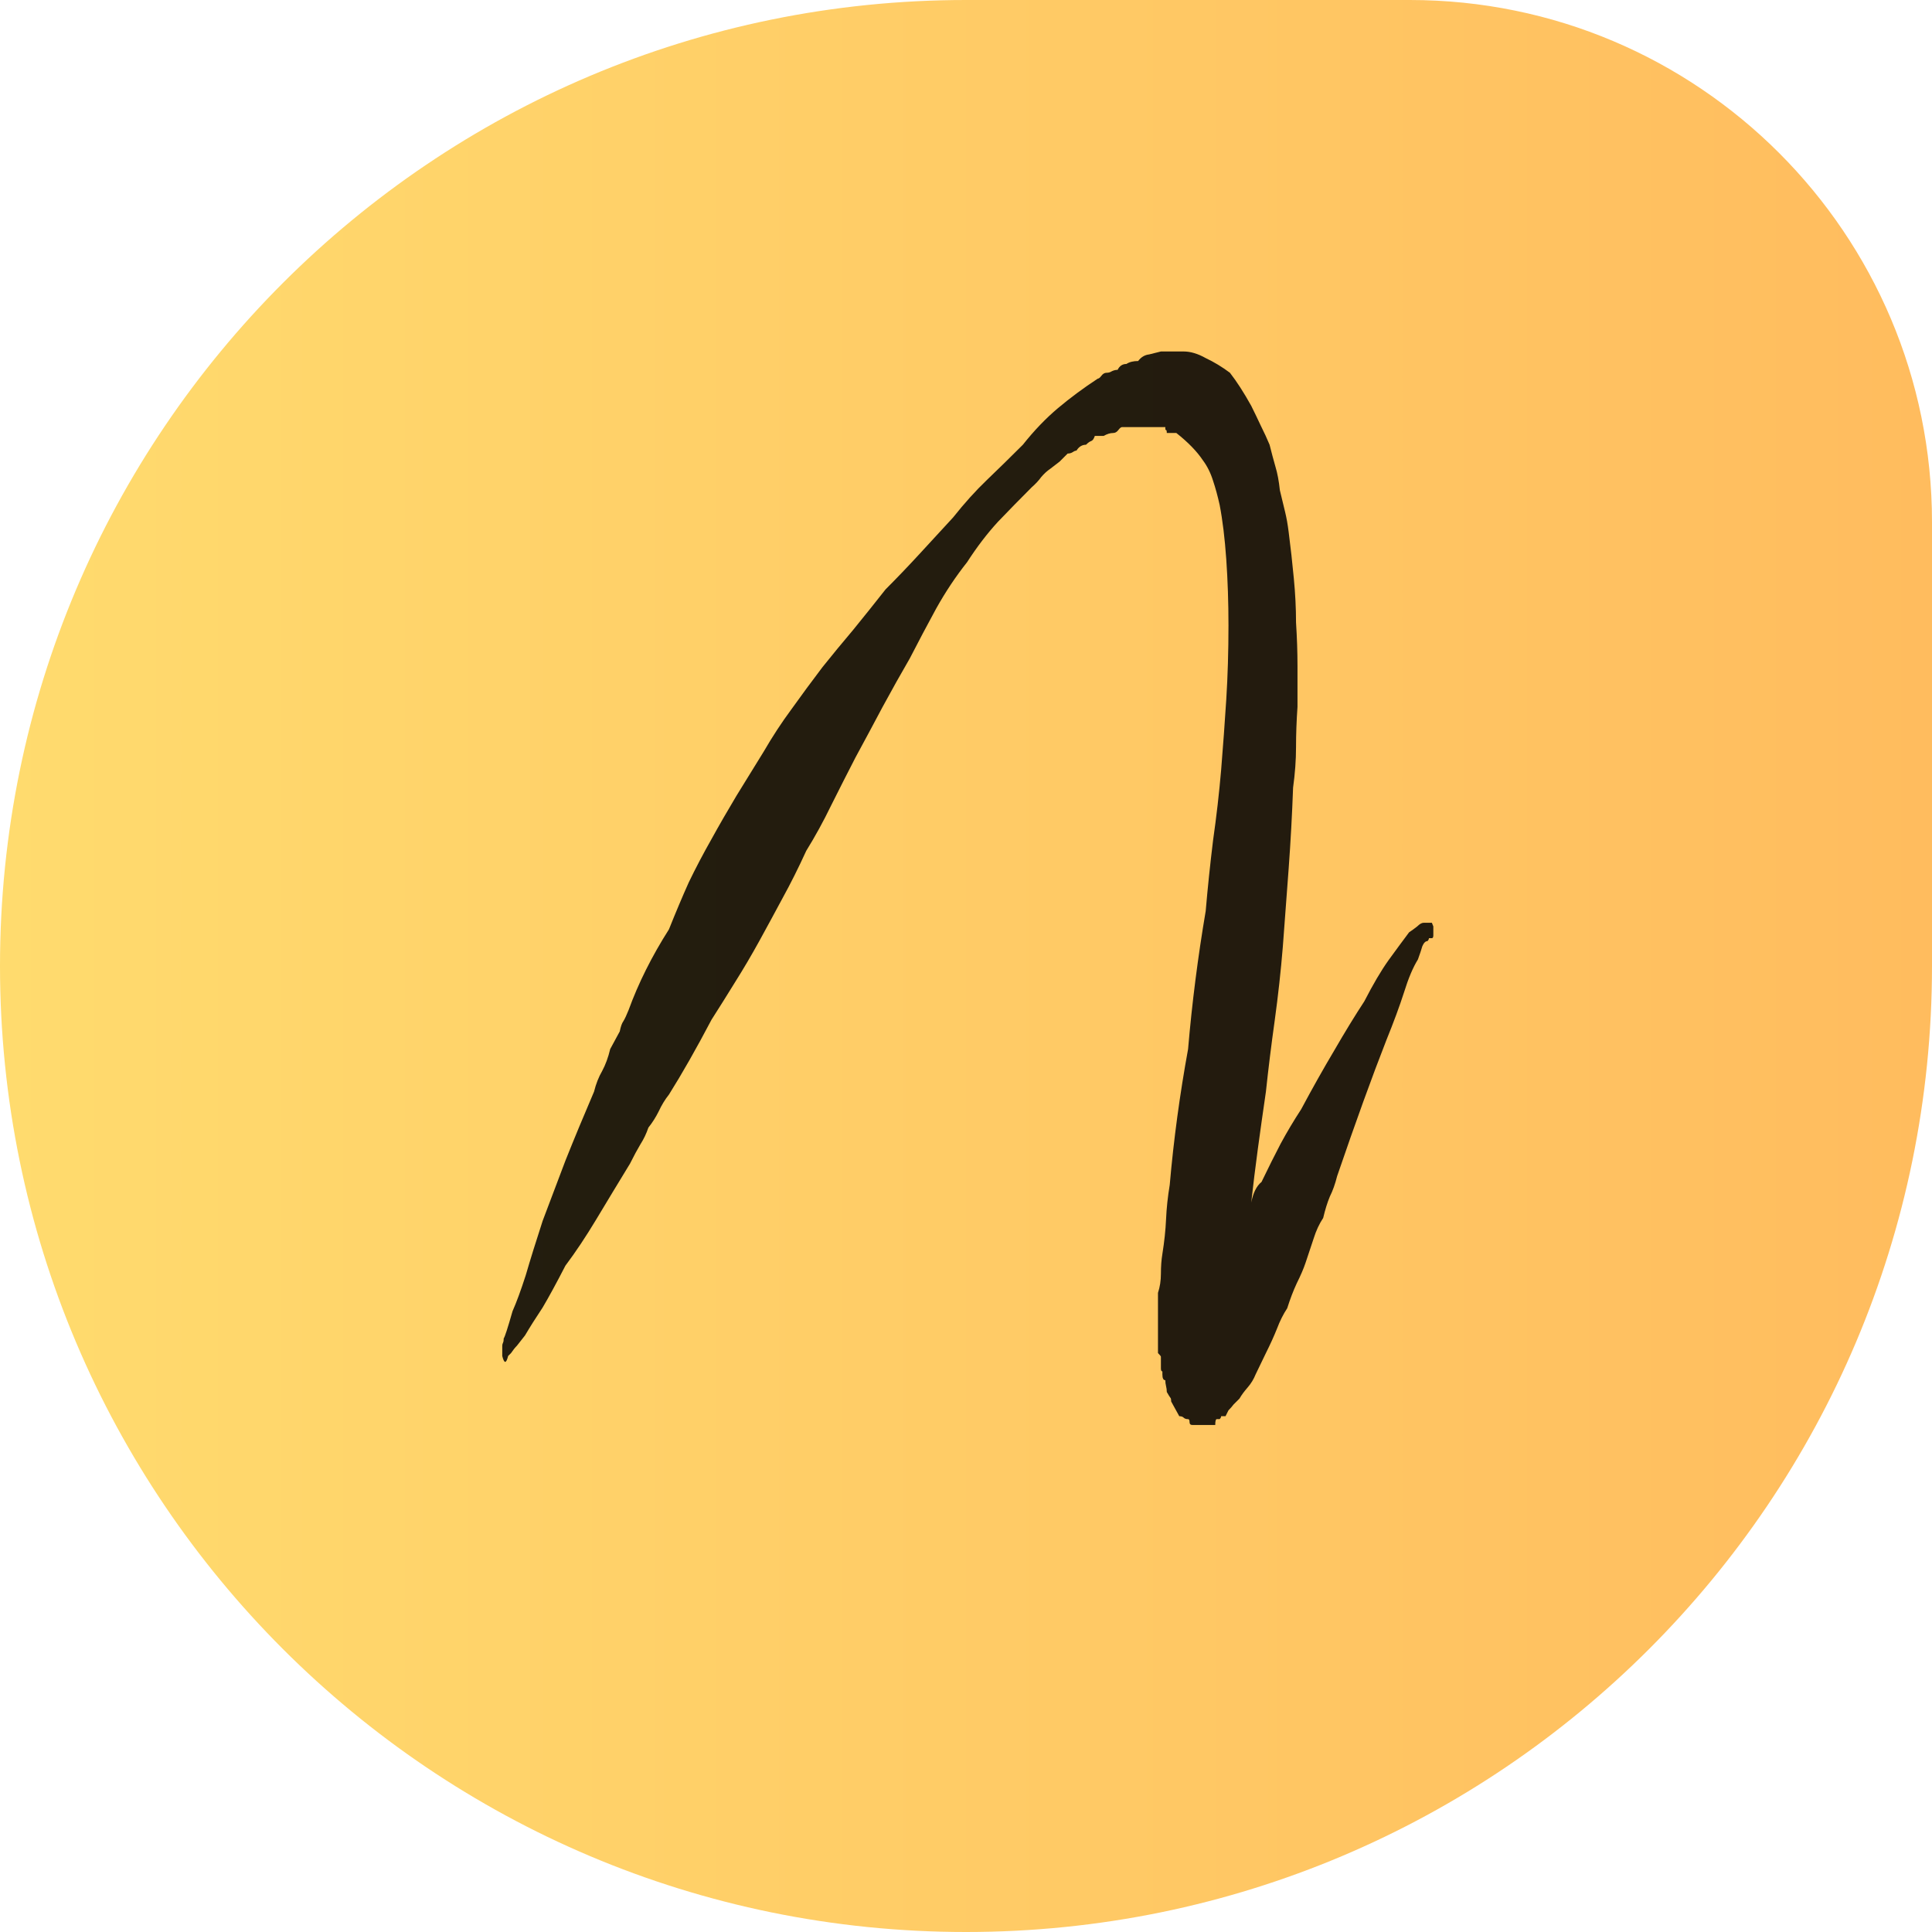
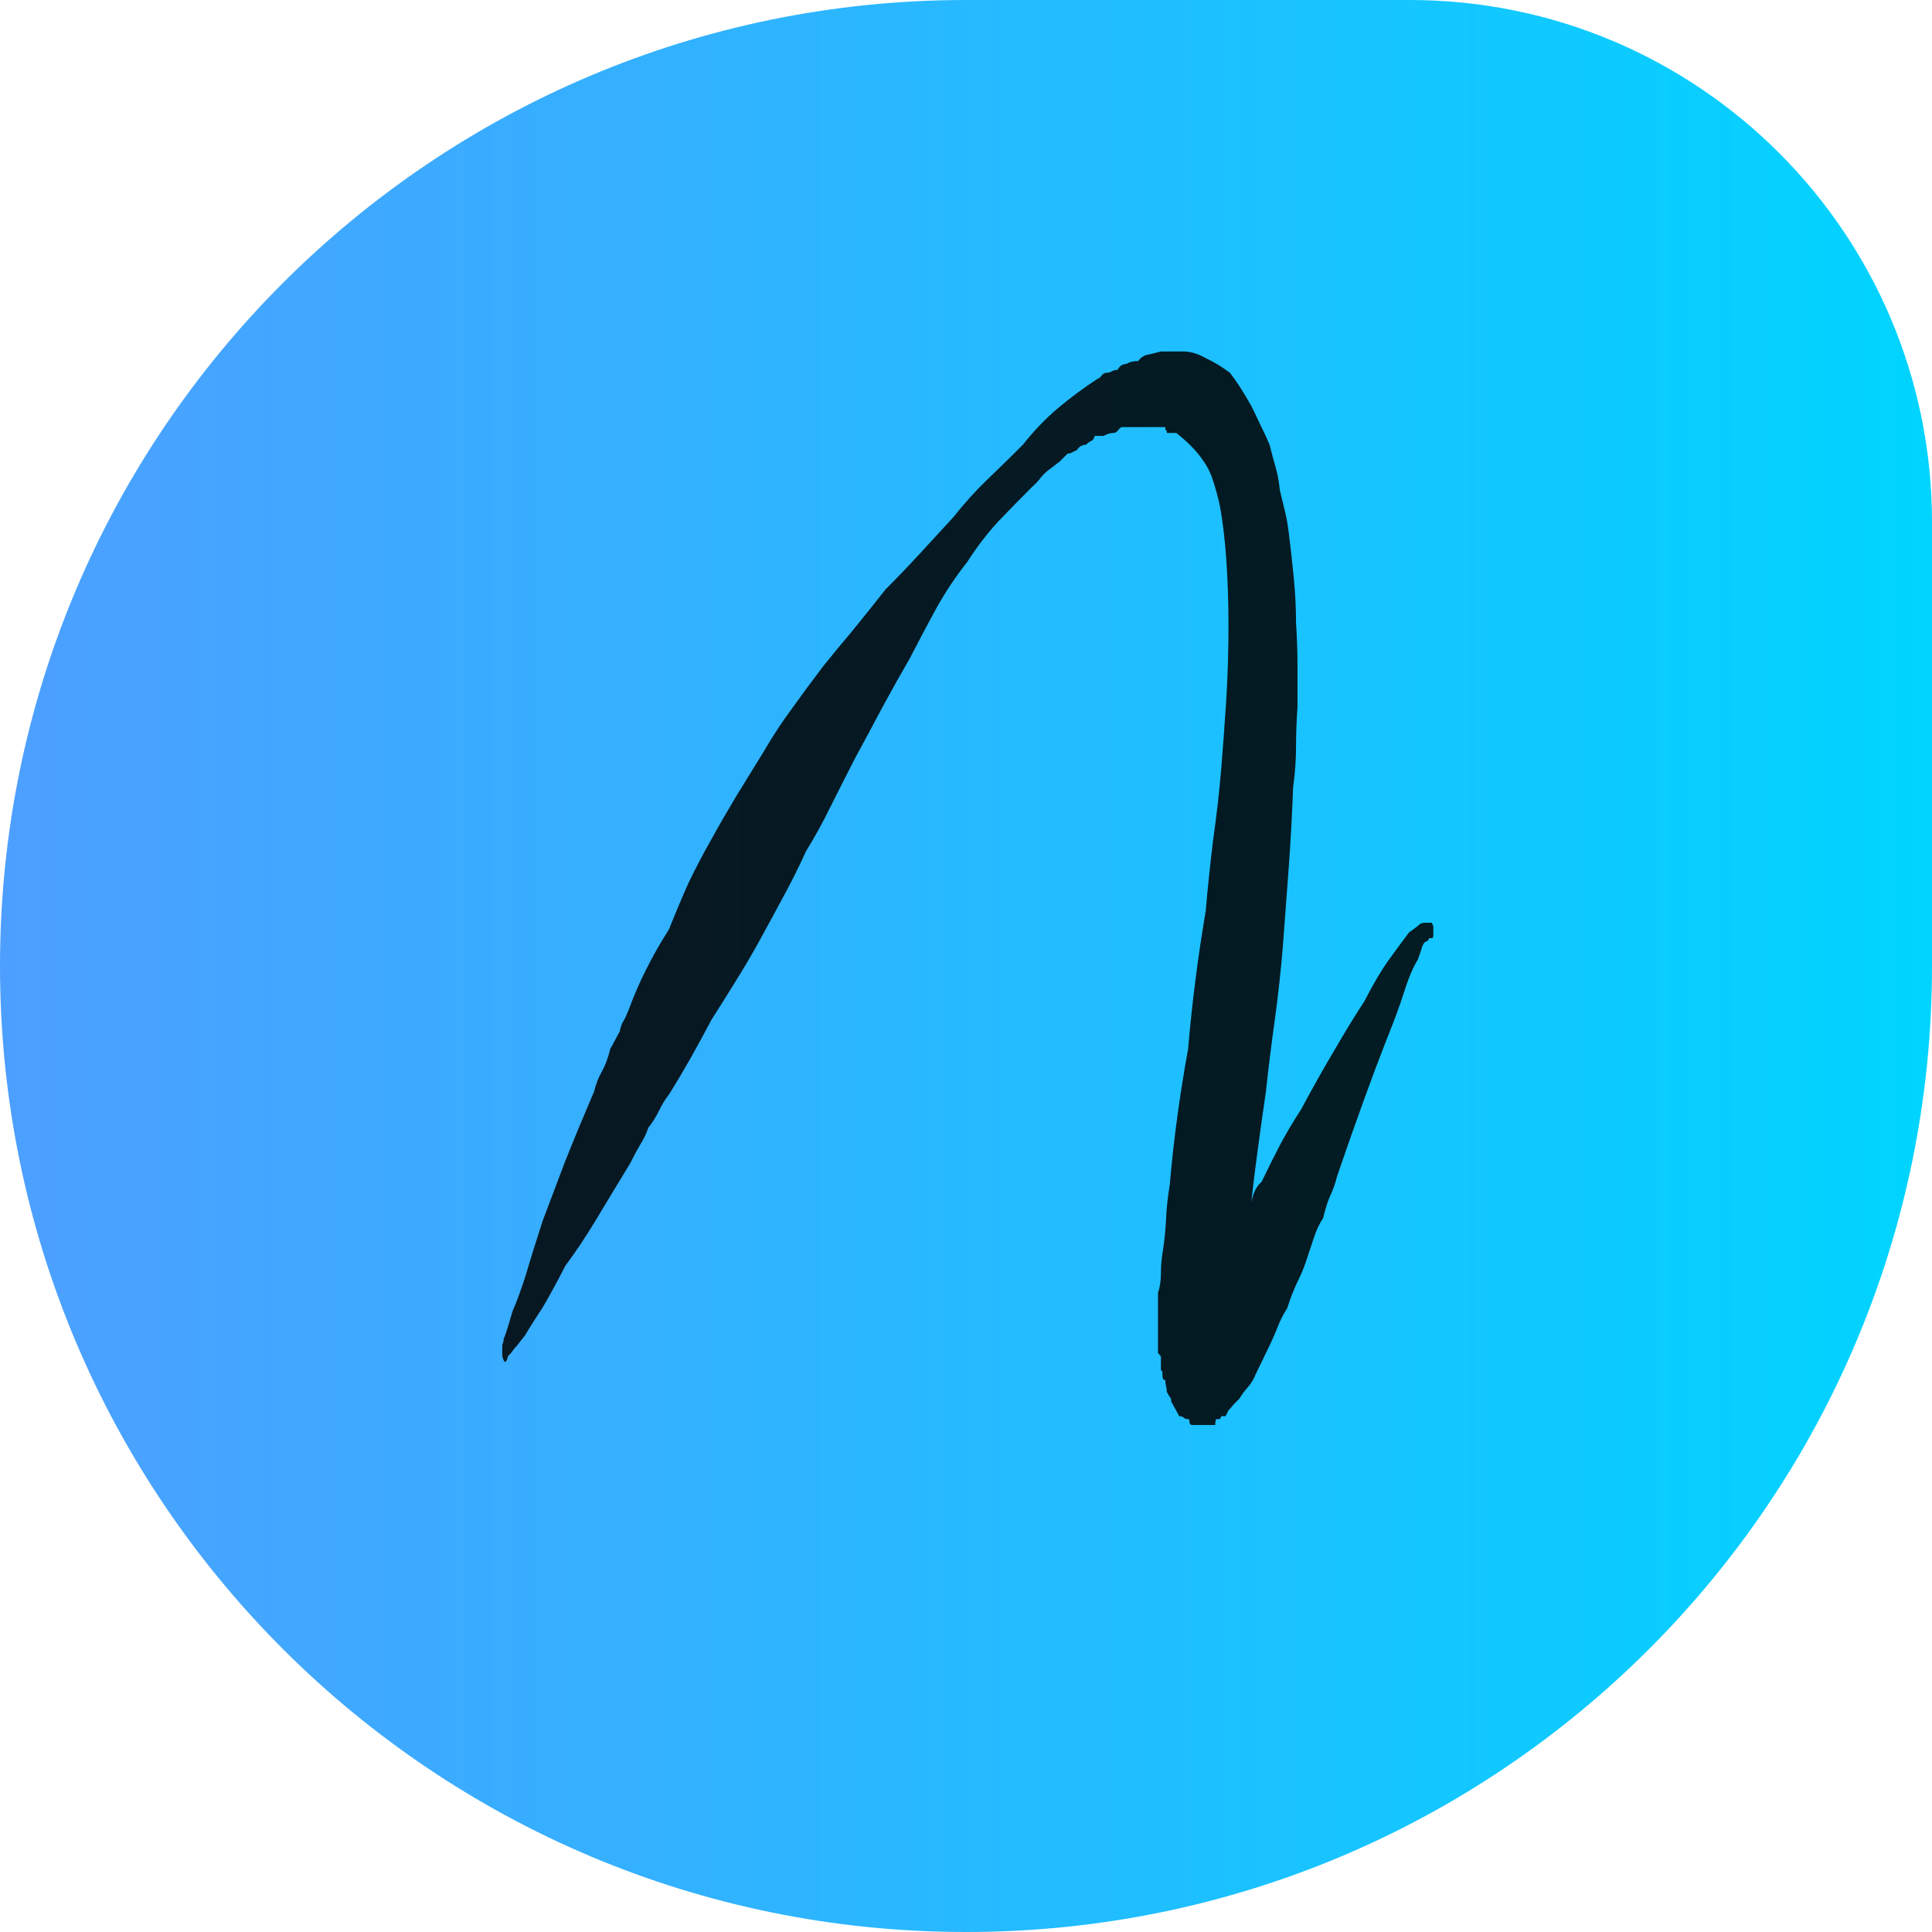
<svg xmlns="http://www.w3.org/2000/svg" width="185" height="185" viewBox="0 0 185 185" fill="none">
  <path d="M0 92.5C0 41.414 41.414 0 92.5 0H135C162.614 0 185 22.386 185 50V92.5C185 143.586 143.586 185 92.5 185V185C41.414 185 0 143.586 0 92.5V92.5Z" fill="url(#paint0_linear_13_13)" />
  <path d="M137.109 88.359C137.109 88.359 137.156 88.477 137.25 88.711V88.992C137.25 89.18 137.25 89.367 137.25 89.555C137.25 89.742 137.203 89.836 137.109 89.836H136.828C136.828 89.93 136.781 90.023 136.688 90.117C136.5 90.117 136.336 90.281 136.195 90.609C136.102 90.938 135.961 91.359 135.773 91.875C135.305 92.625 134.859 93.68 134.438 95.039C134.016 96.352 133.453 97.875 132.75 99.609C131.391 103.078 129.82 107.414 128.039 112.617C127.852 113.367 127.617 114.023 127.336 114.586C127.102 115.148 126.891 115.828 126.703 116.625C126.328 117.188 126.023 117.844 125.789 118.594C125.555 119.297 125.297 120.07 125.016 120.914C124.828 121.477 124.547 122.133 124.172 122.883C123.844 123.586 123.539 124.383 123.258 125.273C122.883 125.836 122.555 126.492 122.273 127.242C121.992 127.945 121.641 128.719 121.219 129.562L120.234 131.602C120.047 132.07 119.789 132.492 119.461 132.867C119.133 133.242 118.875 133.594 118.688 133.922C118.5 134.109 118.312 134.297 118.125 134.484C117.984 134.672 117.82 134.859 117.633 135.047L117.352 135.609H116.93C116.93 135.703 116.883 135.797 116.789 135.891H116.508C116.414 135.891 116.367 136.078 116.367 136.453H116.086H115.945H115.664H115.453H115.172H114.75H114.609H114.188C114 136.453 113.906 136.359 113.906 136.172C113.906 135.984 113.859 135.891 113.766 135.891C113.578 135.891 113.438 135.844 113.344 135.75C113.25 135.656 113.109 135.609 112.922 135.609L112.148 134.203C112.148 134.016 112.125 133.898 112.078 133.852C112.031 133.805 111.914 133.617 111.727 133.289C111.727 133.102 111.703 132.914 111.656 132.727C111.609 132.539 111.586 132.352 111.586 132.164C111.398 132.164 111.305 131.977 111.305 131.602V131.32C111.211 131.32 111.164 131.227 111.164 131.039V130.758C111.164 130.289 111.164 130.008 111.164 129.914C111.164 129.867 111.07 129.75 110.883 129.562V129V128.719V125.555V123.797C111.07 123.234 111.164 122.625 111.164 121.969C111.164 121.266 111.211 120.633 111.305 120.07C111.492 118.898 111.609 117.797 111.656 116.766C111.703 115.688 111.82 114.586 112.008 113.461C112.383 109.148 112.969 104.812 113.766 100.453C113.953 98.25 114.188 96.047 114.469 93.844C114.75 91.641 115.078 89.438 115.453 87.234C115.641 85.031 115.875 82.781 116.156 80.484C116.484 78.188 116.742 75.938 116.93 73.734C117.117 71.438 117.281 69.188 117.422 66.984C117.562 64.734 117.633 62.367 117.633 59.883C117.633 57.68 117.562 55.57 117.422 53.555C117.281 51.539 117.07 49.805 116.789 48.352C116.602 47.508 116.391 46.734 116.156 46.031C115.922 45.281 115.594 44.625 115.172 44.062C114.609 43.219 113.766 42.352 112.641 41.461H111.727C111.727 41.273 111.703 41.18 111.656 41.18C111.609 41.18 111.586 41.133 111.586 41.039V40.898H111.164H110.32H109.406H108.562H107.438C107.344 40.898 107.227 40.992 107.086 41.18C106.945 41.367 106.781 41.461 106.594 41.461C106.312 41.461 106.008 41.555 105.68 41.742H104.836C104.742 42.023 104.625 42.188 104.484 42.234C104.344 42.281 104.18 42.398 103.992 42.586C103.617 42.586 103.312 42.773 103.078 43.148C102.984 43.148 102.867 43.195 102.727 43.289C102.586 43.383 102.422 43.43 102.234 43.43C101.953 43.711 101.695 43.969 101.461 44.203C101.227 44.391 100.922 44.625 100.547 44.906C100.266 45.094 99.984 45.352 99.703 45.68C99.469 46.008 99.164 46.336 98.789 46.664C97.711 47.742 96.633 48.844 95.555 49.969C94.523 51.094 93.539 52.383 92.602 53.836C91.523 55.195 90.539 56.672 89.648 58.266C88.805 59.812 87.961 61.406 87.117 63.047C86.273 64.5 85.406 66.047 84.516 67.688C83.672 69.281 82.805 70.898 81.914 72.539C81.164 73.992 80.391 75.516 79.594 77.109C78.844 78.656 78.047 80.109 77.203 81.469C76.453 83.109 75.703 84.609 74.953 85.969C74.25 87.281 73.5 88.664 72.703 90.117C71.953 91.477 71.18 92.789 70.383 94.055C69.633 95.273 68.883 96.469 68.133 97.641C66.68 100.406 65.32 102.797 64.055 104.812C63.68 105.281 63.352 105.82 63.07 106.43C62.789 106.992 62.461 107.508 62.086 107.977C61.898 108.539 61.641 109.078 61.312 109.594C61.031 110.062 60.703 110.672 60.328 111.422C59.156 113.344 58.078 115.125 57.094 116.766C56.109 118.406 55.125 119.883 54.141 121.195C53.297 122.836 52.57 124.172 51.961 125.203C51.305 126.188 50.742 127.078 50.273 127.875C49.898 128.344 49.641 128.672 49.5 128.859C49.312 129.047 49.125 129.281 48.938 129.562L48.656 129.844C48.469 130.594 48.281 130.594 48.094 129.844V129V128.859C48.094 128.766 48.117 128.672 48.164 128.578C48.211 128.484 48.234 128.344 48.234 128.156C48.328 128.062 48.609 127.195 49.078 125.555C49.453 124.711 49.875 123.562 50.344 122.109C50.766 120.656 51.305 118.922 51.961 116.906C52.617 115.172 53.344 113.25 54.141 111.141C54.984 109.031 55.898 106.828 56.883 104.531C57.07 103.781 57.328 103.125 57.656 102.562C57.984 101.953 58.242 101.25 58.43 100.453L59.344 98.766C59.438 98.297 59.555 97.969 59.695 97.781C59.836 97.547 60 97.195 60.188 96.727C61.125 94.148 62.414 91.57 64.055 88.992C64.711 87.352 65.344 85.852 65.953 84.492C66.609 83.133 67.336 81.75 68.133 80.344C68.883 78.984 69.68 77.602 70.523 76.195C71.414 74.742 72.281 73.336 73.125 71.977C73.969 70.523 74.859 69.164 75.797 67.898C76.734 66.586 77.719 65.25 78.75 63.891C79.688 62.719 80.672 61.523 81.703 60.305C82.734 59.039 83.766 57.75 84.797 56.438C85.875 55.359 86.953 54.234 88.031 53.062C89.156 51.844 90.234 50.672 91.266 49.547C92.344 48.188 93.422 46.992 94.5 45.961C95.625 44.883 96.773 43.758 97.945 42.586C99.023 41.227 100.148 40.055 101.32 39.07C102.492 38.086 103.758 37.148 105.117 36.258C105.211 36.258 105.328 36.164 105.469 35.977C105.609 35.789 105.773 35.695 105.961 35.695C106.148 35.695 106.312 35.648 106.453 35.555C106.641 35.461 106.828 35.414 107.016 35.414C107.203 35.039 107.484 34.852 107.859 34.852C108.141 34.664 108.516 34.57 108.984 34.57C109.266 34.195 109.617 33.984 110.039 33.938L111.164 33.656H111.305H111.586H112.008H113.344C114 33.656 114.703 33.867 115.453 34.289C116.25 34.664 117.023 35.133 117.773 35.695C118.43 36.539 119.109 37.594 119.812 38.859C120.094 39.422 120.398 40.055 120.727 40.758C121.055 41.414 121.336 42.023 121.57 42.586C121.758 43.336 121.945 44.039 122.133 44.695C122.32 45.305 122.461 46.055 122.555 46.945C122.742 47.695 122.906 48.375 123.047 48.984C123.188 49.547 123.305 50.203 123.398 50.953C123.586 52.406 123.75 53.883 123.891 55.383C124.031 56.836 124.102 58.242 124.102 59.602C124.195 61.055 124.242 62.438 124.242 63.75C124.242 65.016 124.242 66.328 124.242 67.688C124.148 69.047 124.102 70.336 124.102 71.555C124.102 72.773 124.008 74.062 123.82 75.422C123.727 78 123.586 80.578 123.398 83.156C123.211 85.688 123.023 88.195 122.836 90.68C122.648 92.977 122.391 95.32 122.062 97.711C121.734 100.055 121.453 102.328 121.219 104.531C120.938 106.453 120.68 108.281 120.445 110.016C120.211 111.75 120 113.461 119.812 115.148C120 114.211 120.328 113.555 120.797 113.18C121.453 111.82 122.062 110.602 122.625 109.523C123.234 108.398 123.891 107.297 124.594 106.219C125.672 104.203 126.727 102.328 127.758 100.594C128.789 98.812 129.75 97.242 130.641 95.883C131.484 94.242 132.258 92.93 132.961 91.945C133.711 90.914 134.367 90.023 134.93 89.273C135.211 89.086 135.469 88.898 135.703 88.711C135.938 88.477 136.148 88.359 136.336 88.359H136.688H136.828H137.109ZM115.031 122.672H114.75H115.031ZM114.75 122.672H114.609H114.75Z" fill="black" fill-opacity="0.86" />
  <defs>
    <linearGradient id="paint0_linear_13_13" x1="0" y1="92" x2="185" y2="92" gradientUnits="userSpaceOnUse">
-       <stop stop-color="#FFDB6E" />
-       <stop offset="1" stop-color="#FFBC5E" />
+       <stop stop-color="#4D9FFF" />
+       <stop offset="1" stop-color="#00D4FF" />
    </linearGradient>
  </defs>
</svg>
